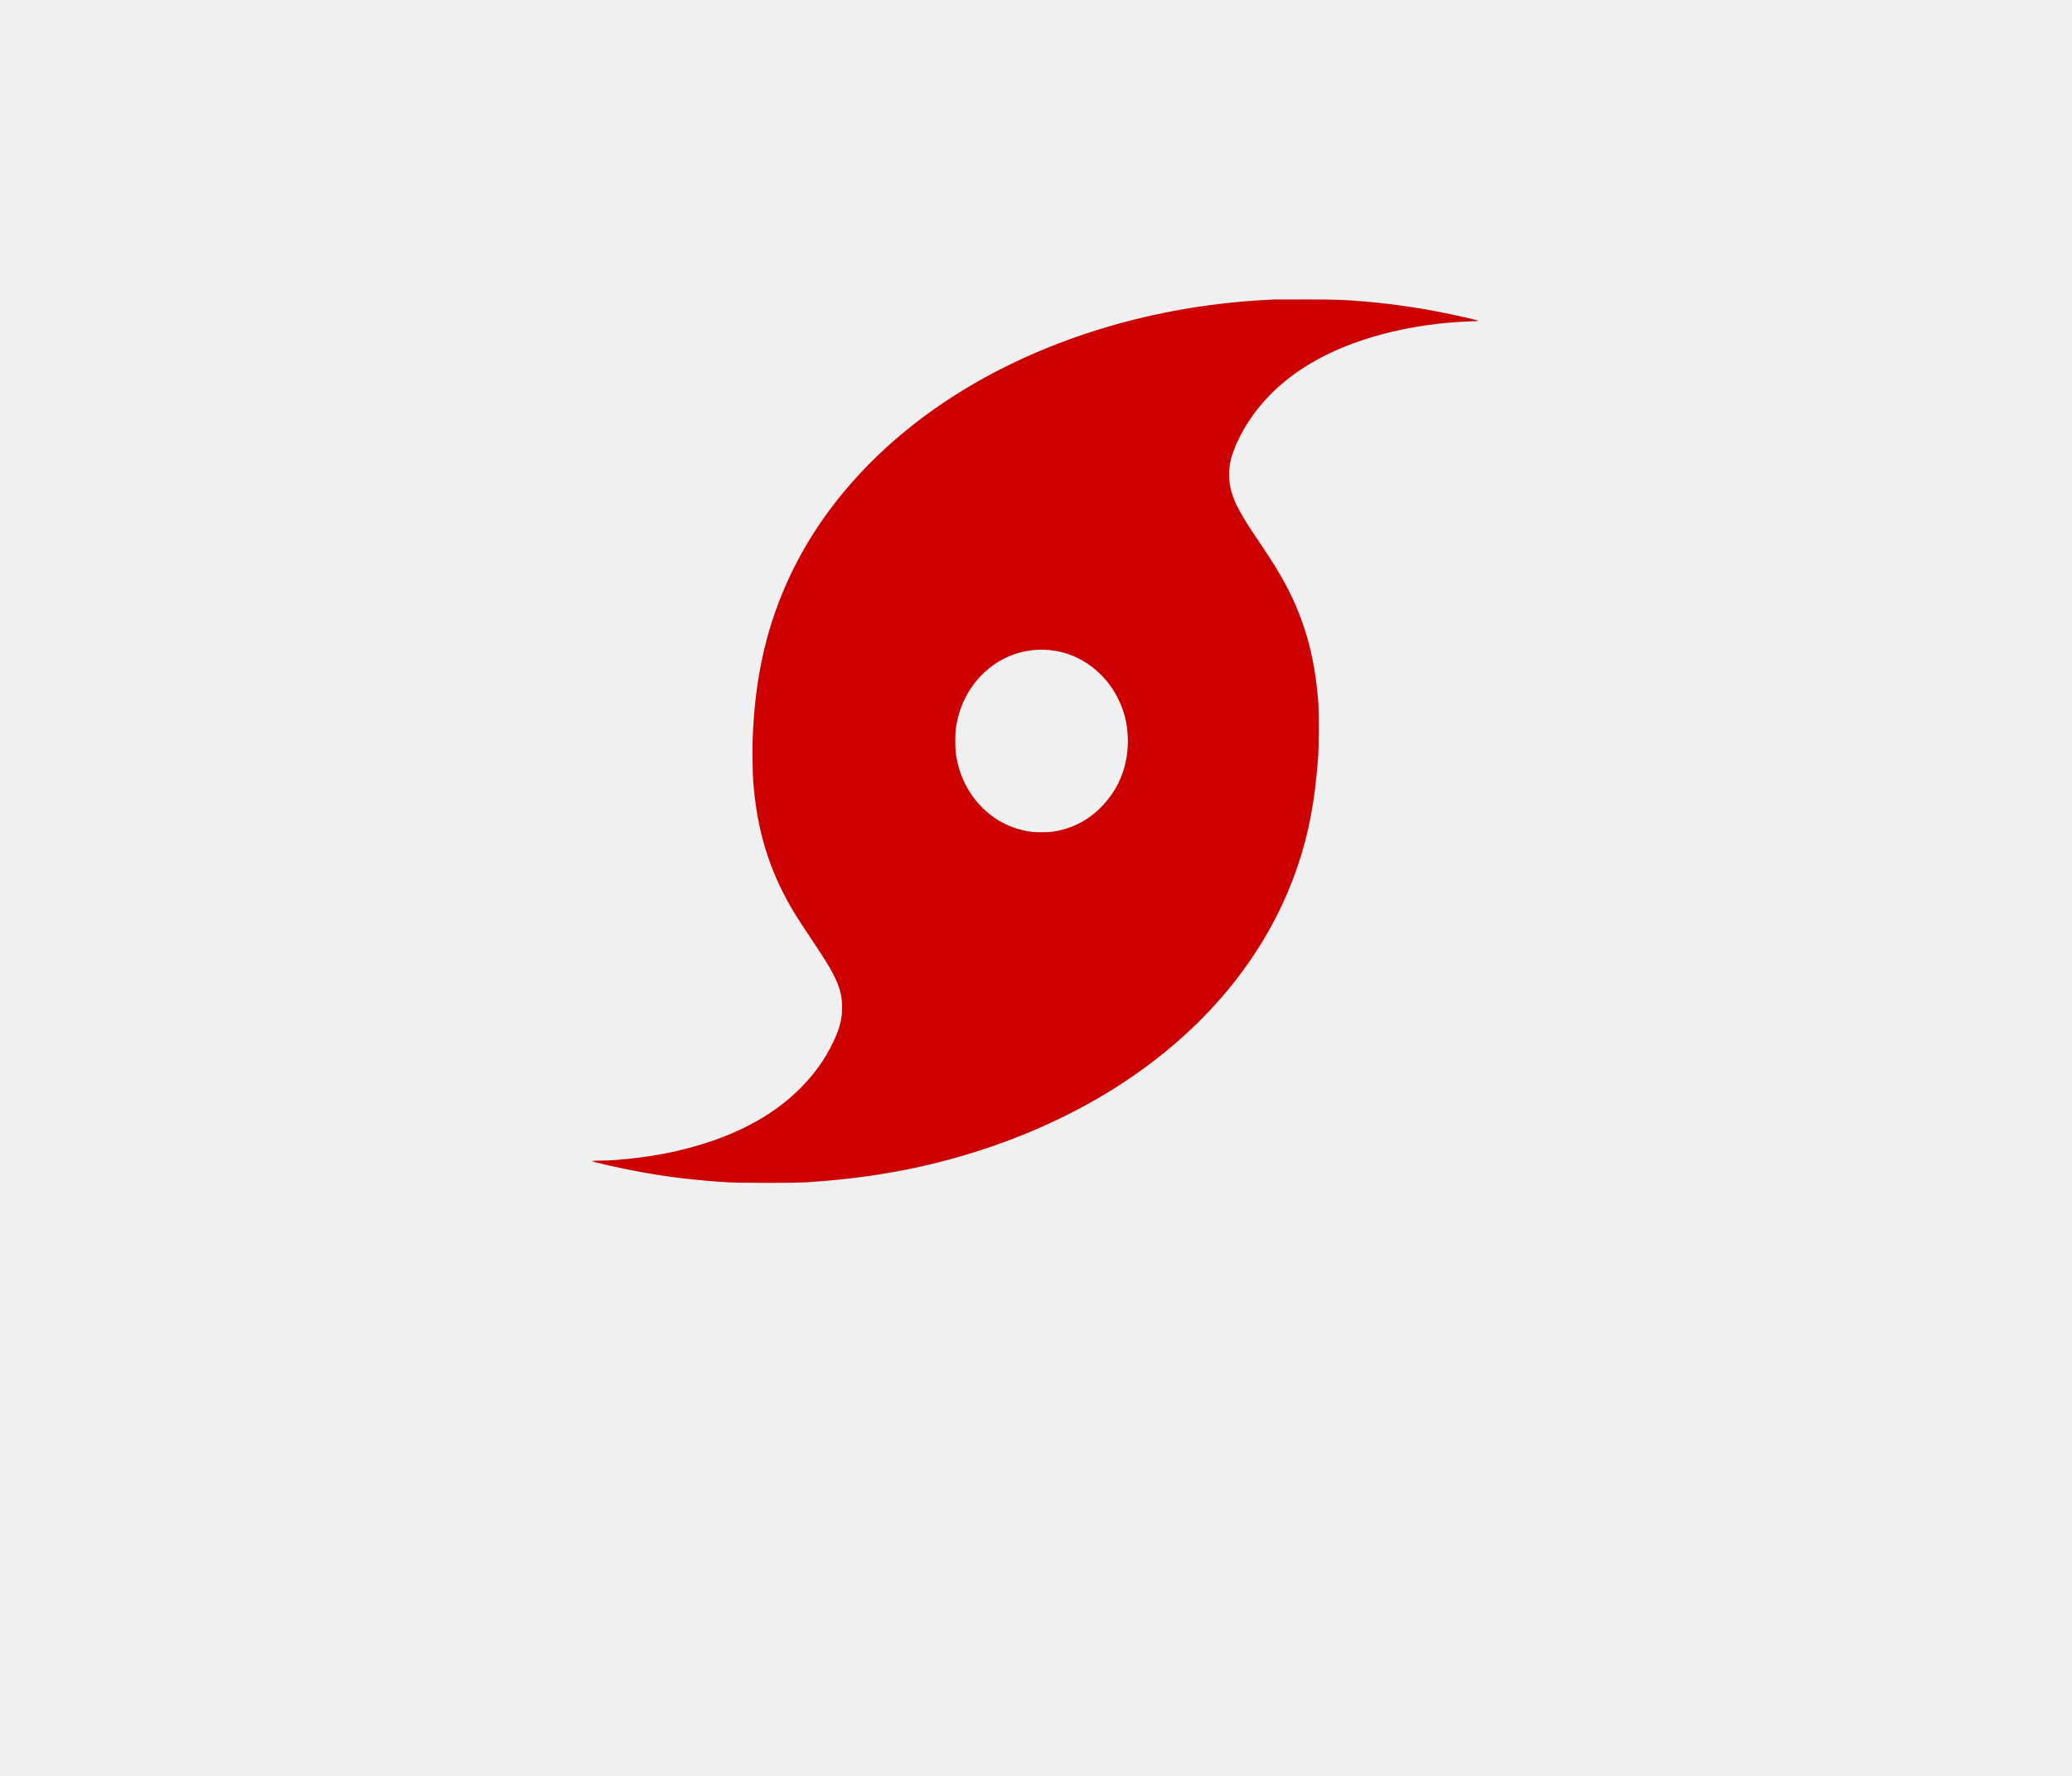
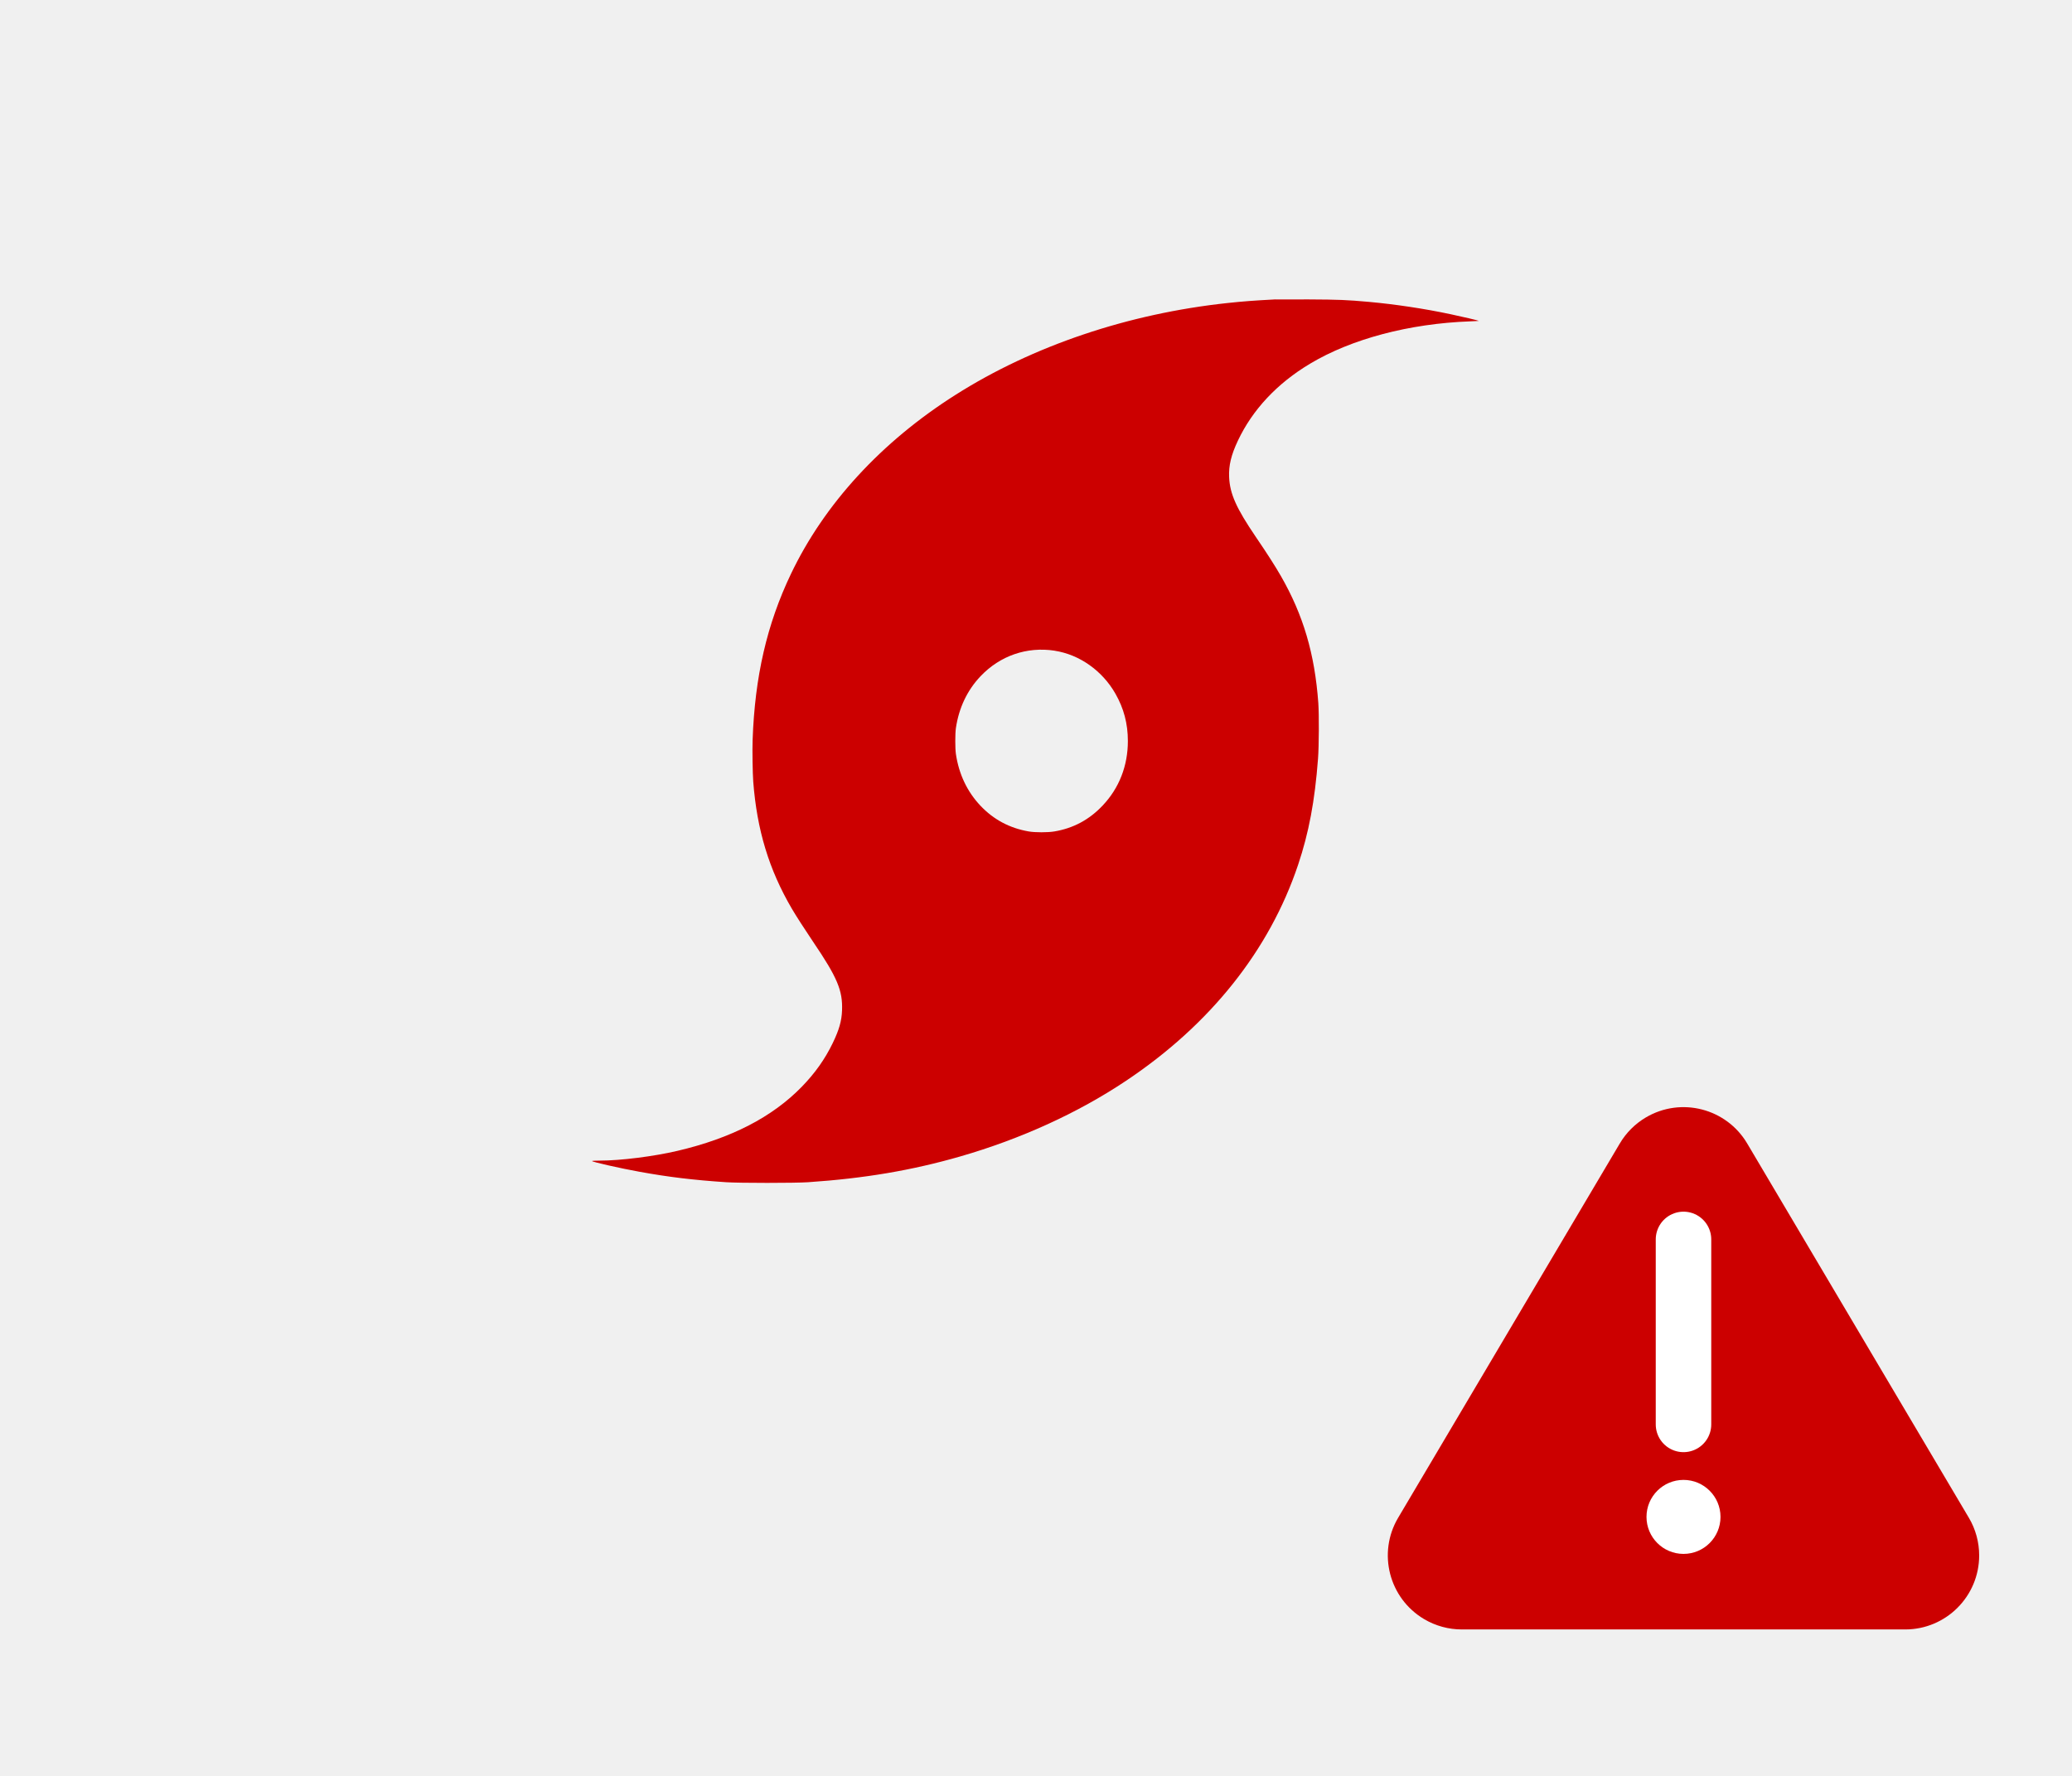
<svg xmlns="http://www.w3.org/2000/svg" width="56" height="48" version="1.1">
  <defs>
-     <style> @keyframes storm {
+     <style>
+             
+             @keyframes storm {
                0% {
                    transform: rotate(0turn);
                }

                100% {
                    transform: rotate(-1turn);
                }
            }


            #storm {
                -webkit-animation-name: storm;
                -moz-animation-name: storm;
                animation-name: storm;
                -webkit-animation-duration: 5s;
                -moz-animation-duration: 5s;
                animation-duration: 5s;
                transform-origin: 50% 50%;
                -webkit-animation-timing-function: linear;
                -moz-animation-timing-function: linear;
                animation-timing-function: linear;
                -webkit-animation-iteration-count: infinite;
                -moz-animation-iteration-count: infinite;
                animation-iteration-count: infinite;
            }
- 
-             </style>
+             
+         </style>
  </defs>
  <g id="storm" transform="translate(-4 -12)" fill="none" fill-rule="evenodd" style="-moz-animation-duration:5s;-moz-animation-iteration-count:infinite;-moz-animation-name:storm;-moz-animation-timing-function:linear;-webkit-animation-duration:5s;-webkit-animation-iteration-count:infinite;-webkit-animation-name:storm;-webkit-animation-timing-function:linear">
    <g transform="translate(20,20)" fill="#c00" fill-rule="nonzero">
      <path d="m18.478 0.092c-0.617 0.033-0.876 0.053-1.299 0.098-2.692 0.288-5.264 1.157-7.354 2.482-2.005 1.271-3.545 2.947-4.449 4.842-0.65 1.362-0.975 2.775-1.035 4.487-0.01 0.279 0 0.895 0.017 1.127 0.1 1.302 0.423 2.371 1.039 3.426 0.11 0.189 0.355 0.569 0.582 0.906 0.651 0.96 0.799 1.313 0.779 1.848-0.01 0.287-0.079 0.527-0.252 0.886-0.211 0.435-0.477 0.81-0.834 1.178-0.797 0.82-1.905 1.392-3.357 1.733-0.646 0.152-1.546 0.265-2.102 0.265-0.114 0-0.209 0.005-0.212 0.011-0.012 0.021 0.761 0.197 1.291 0.292 0.779 0.141 1.444 0.222 2.336 0.281 0.35 0.024 1.862 0.024 2.211 0 1.525-0.103 2.807-0.32 4.115-0.697 1.631-0.47 3.178-1.175 4.471-2.039 2.281-1.52 3.883-3.53 4.659-5.844 0.29-0.864 0.452-1.725 0.538-2.866 0.026-0.339 0.03-1.191 0.008-1.506-0.096-1.329-0.406-2.379-1.012-3.434-0.152-0.265-0.37-0.605-0.677-1.056-0.527-0.775-0.701-1.164-0.721-1.613-0.015-0.314 0.054-0.602 0.237-0.989 0.395-0.837 1.06-1.548 1.951-2.08 1.118-0.67 2.682-1.084 4.319-1.144 0.135-0.005 0.245-0.012 0.242-0.013-0.01-0.011-0.448-0.114-0.772-0.182-0.704-0.149-1.488-0.267-2.203-0.332-0.592-0.053-0.812-0.062-1.624-0.066-0.446-0.001-0.848-0.001-0.893 0.001zm-5.976 9.496c0.672 0.103 1.29 0.539 1.645 1.162 0.227 0.399 0.336 0.81 0.336 1.28 0 0.67-0.236 1.273-0.682 1.743-0.361 0.383-0.792 0.614-1.305 0.7-0.176 0.03-0.523 0.03-0.693 0-0.518-0.09-0.948-0.32-1.304-0.695-0.358-0.379-0.583-0.851-0.664-1.399-0.022-0.147-0.022-0.553 0-0.7 0.081-0.548 0.307-1.022 0.664-1.399 0.528-0.557 1.253-0.807 2.003-0.693z" />
    </g>
  </g>
+   <g class="warning" transform="translate(36,28)">
+     <path d="m7.779 2.906-5.991 10.117c-0.563 0.95-0.249 2.177 0.702 2.74 0.309 0.183 0.661 0.279 1.019 0.279h11.982c1.105 0 2-0.895 2-2 0-0.359-0.096-0.711-0.279-1.019l-5.991-10.117c-0.563-0.95-1.79-1.265-2.74-0.702-0.289 0.171-0.531 0.413-0.702 0.702z" fill="#c00" />
+     <path d="m9.5 10.5v-5" stroke="#fff" stroke-linecap="round" stroke-width="1.5" />
+     <circle cx="9.5" cy="13" r="1" fill="#fff" />
+   </g>
</svg>
